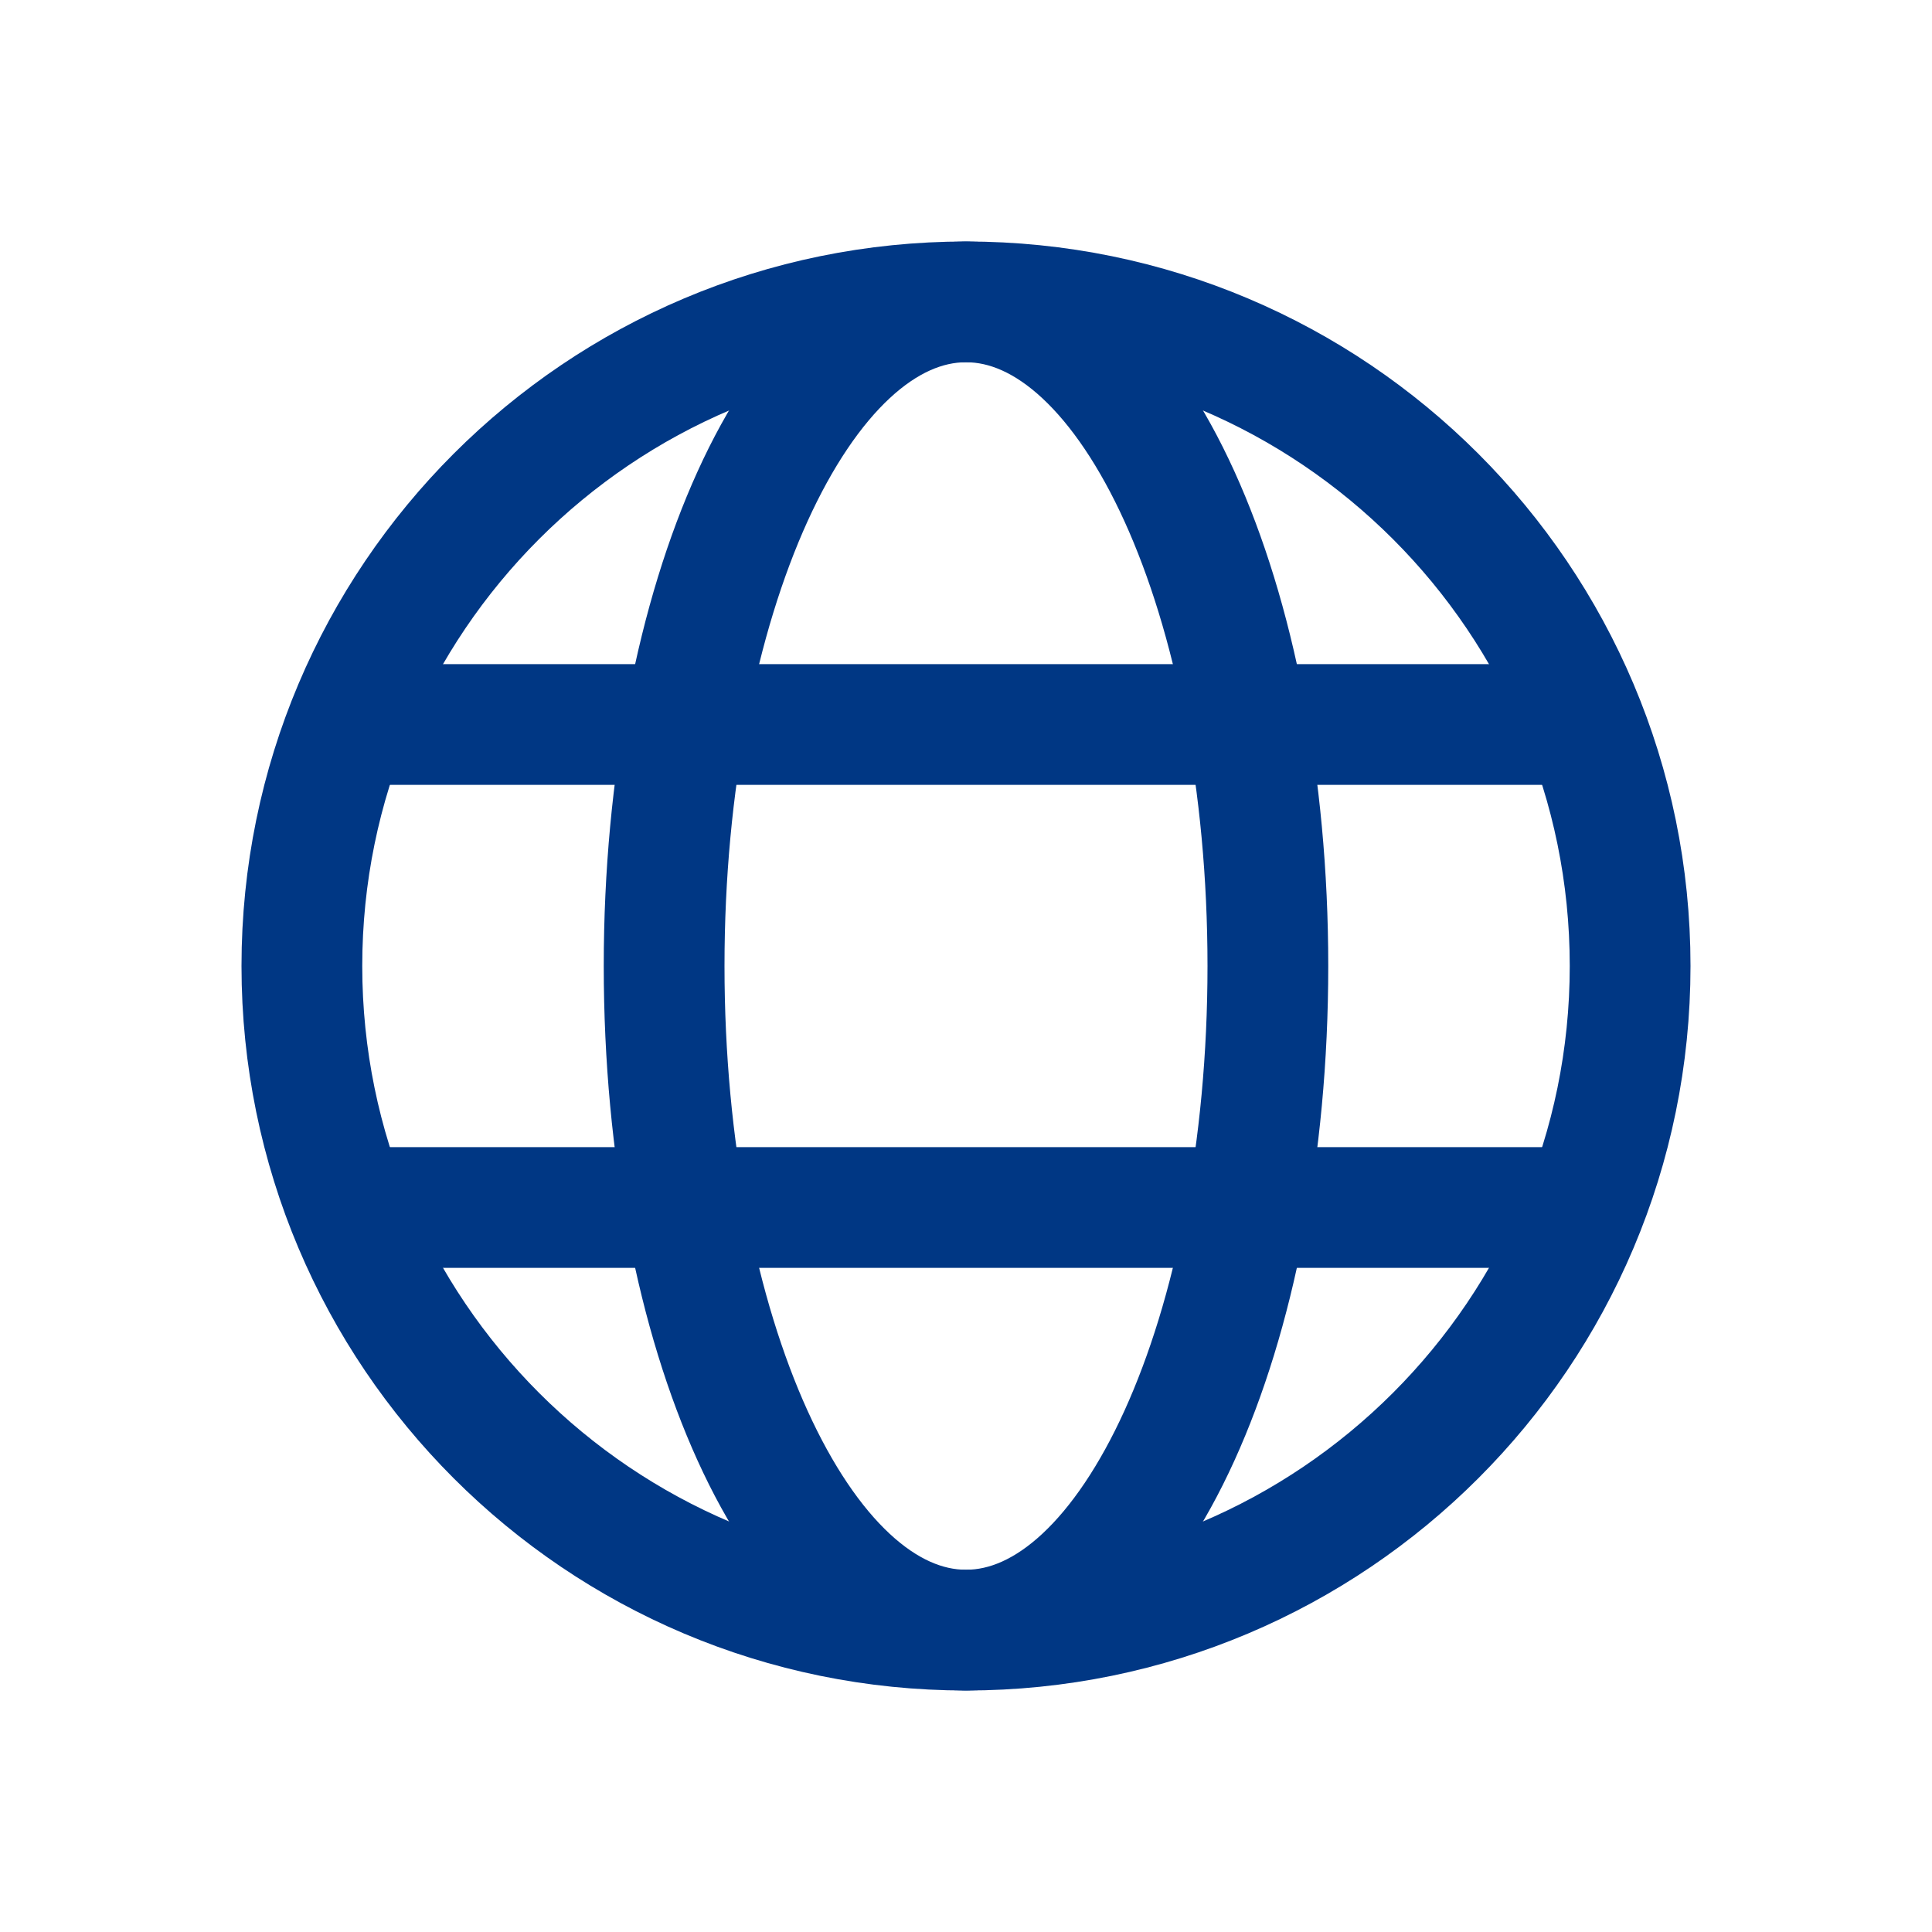
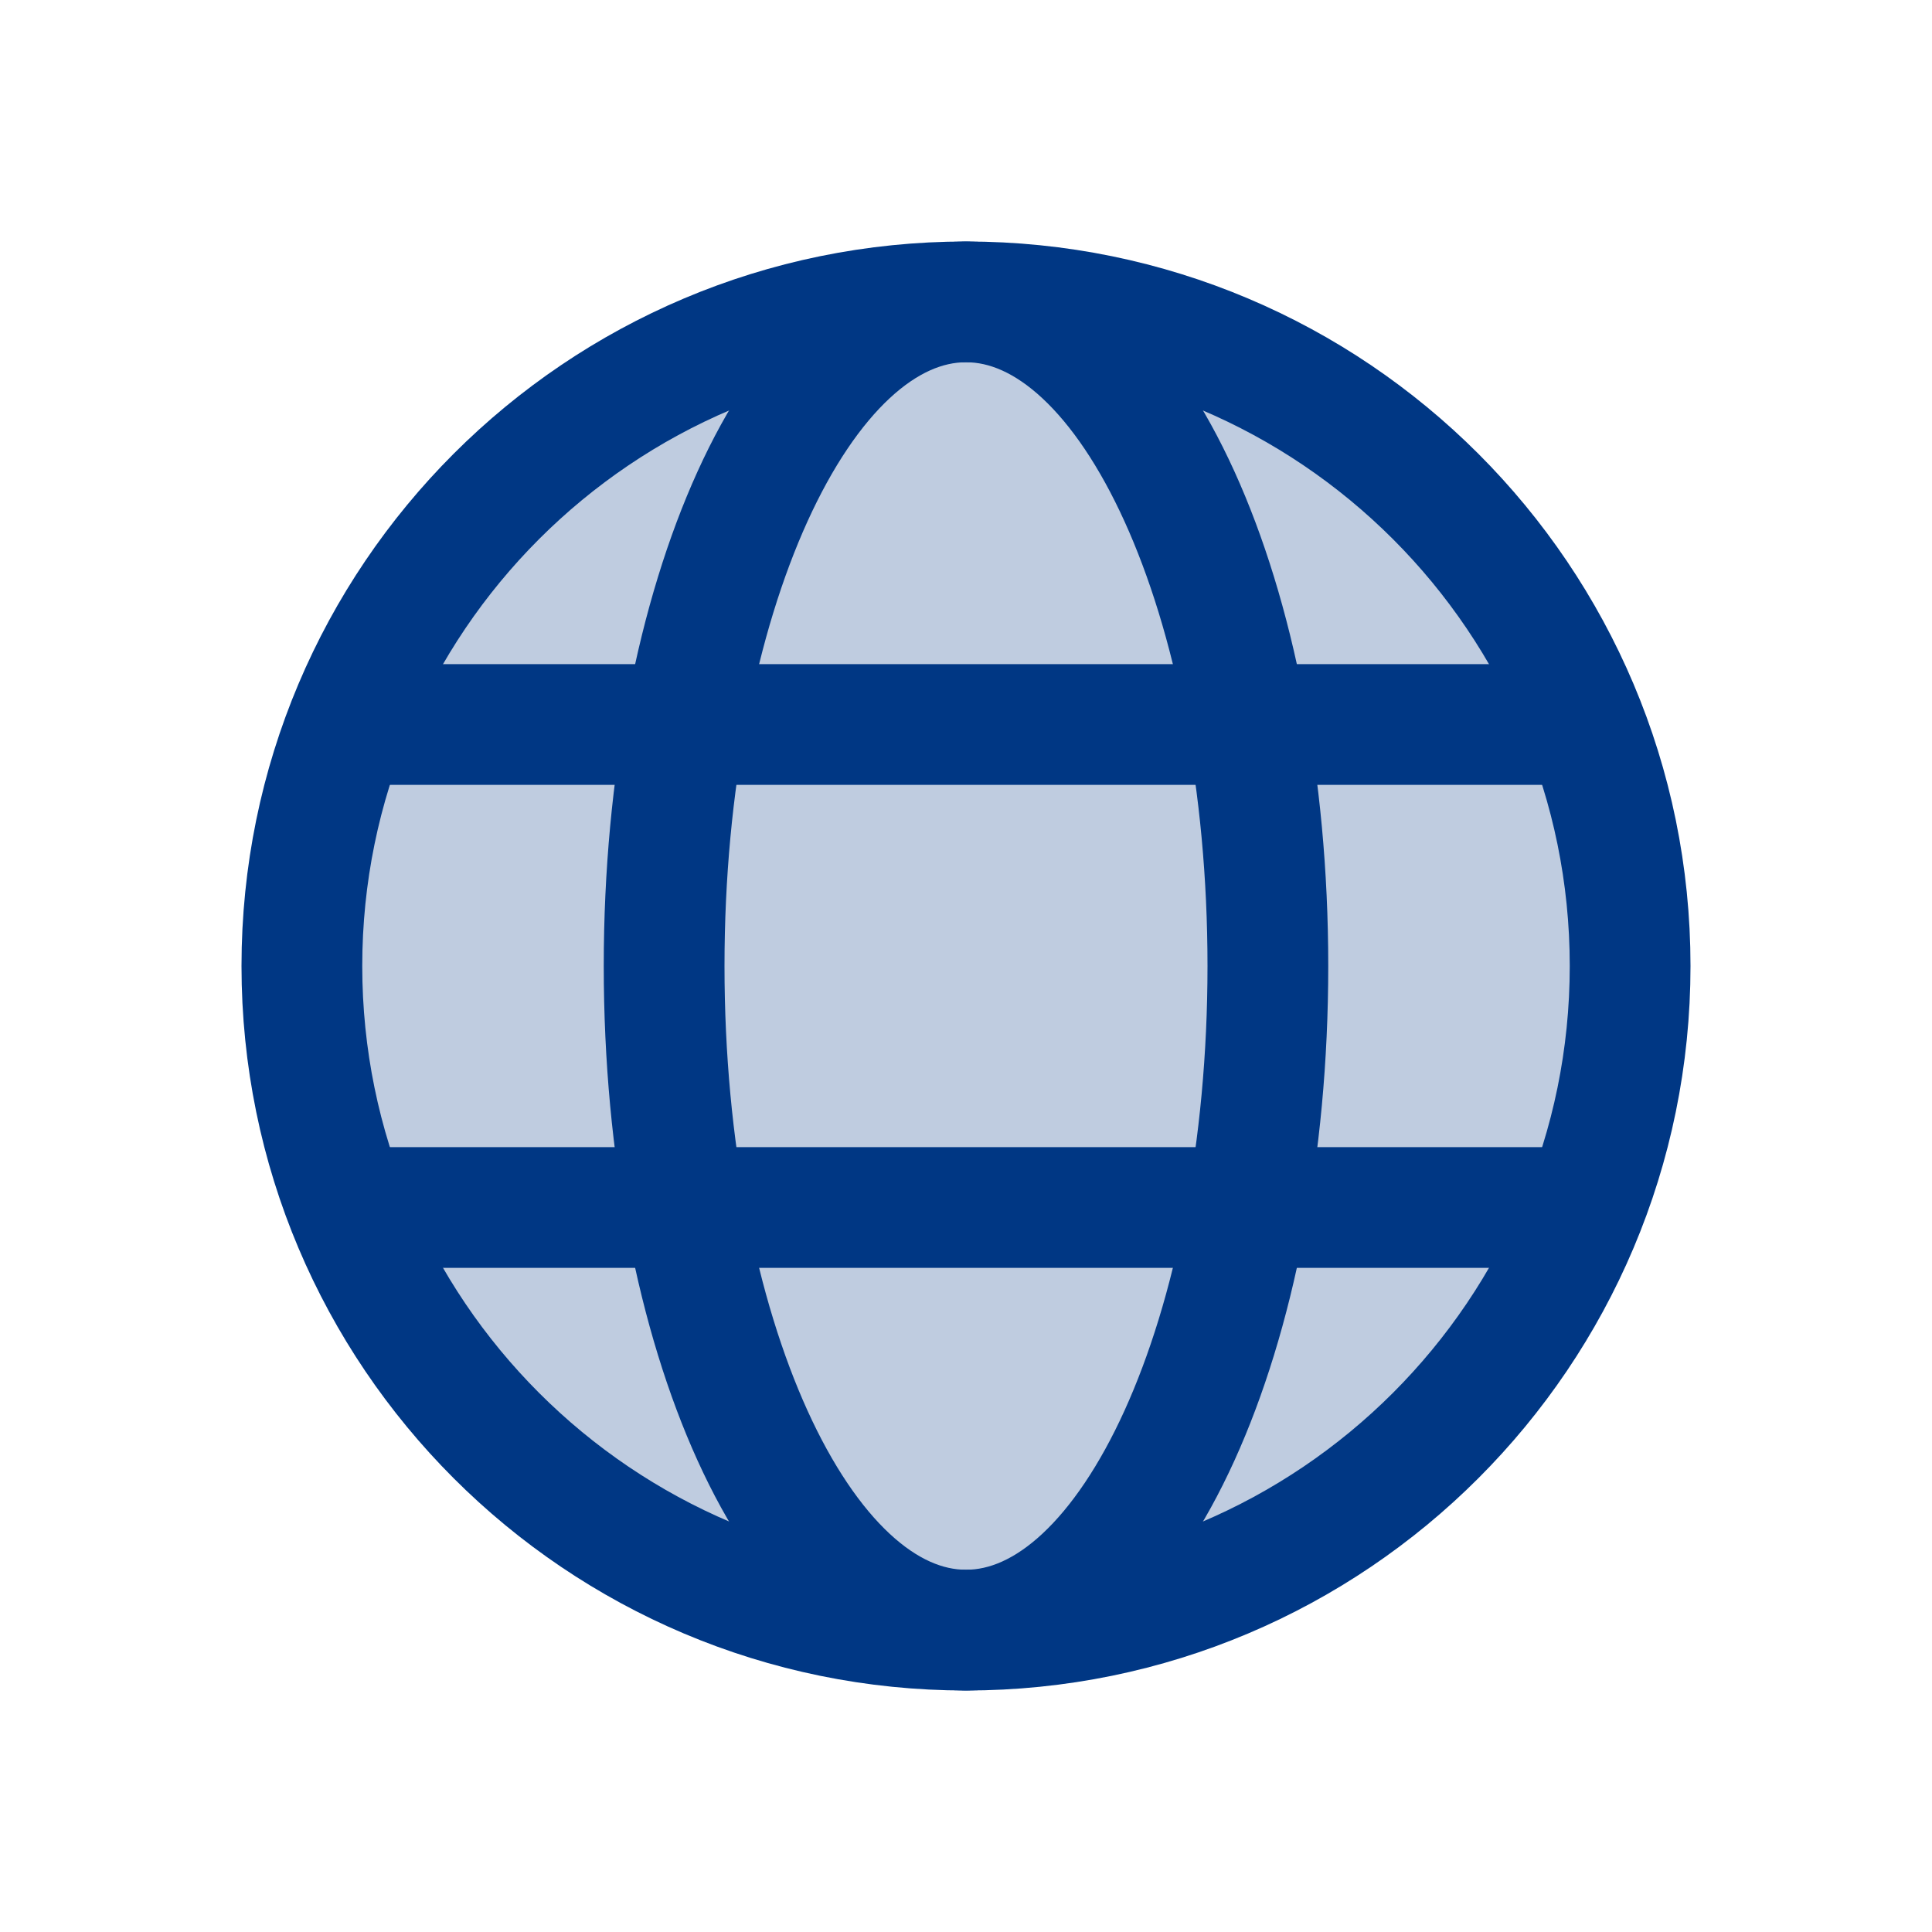
<svg xmlns="http://www.w3.org/2000/svg" width="16" height="16" viewBox="0 0 16 16" fill="none">
-   <circle cx="8" cy="8" r="5.5" stroke="#003784" stroke-linecap="round" stroke-linejoin="round" />
+   <circle cx="8" cy="8" r="5.5" fill="#003784" fill-opacity="0.25" stroke="#003784" stroke-linecap="round" stroke-linejoin="round" />
  <ellipse cx="8" cy="8" rx="2.5" ry="5.5" stroke="#003784" stroke-linecap="round" stroke-linejoin="round" />
  <path d="M3 6H13" stroke="#003784" stroke-linecap="round" stroke-linejoin="round" />
  <path d="M3 10H13" stroke="#003784" stroke-linecap="round" stroke-linejoin="round" />
</svg>
